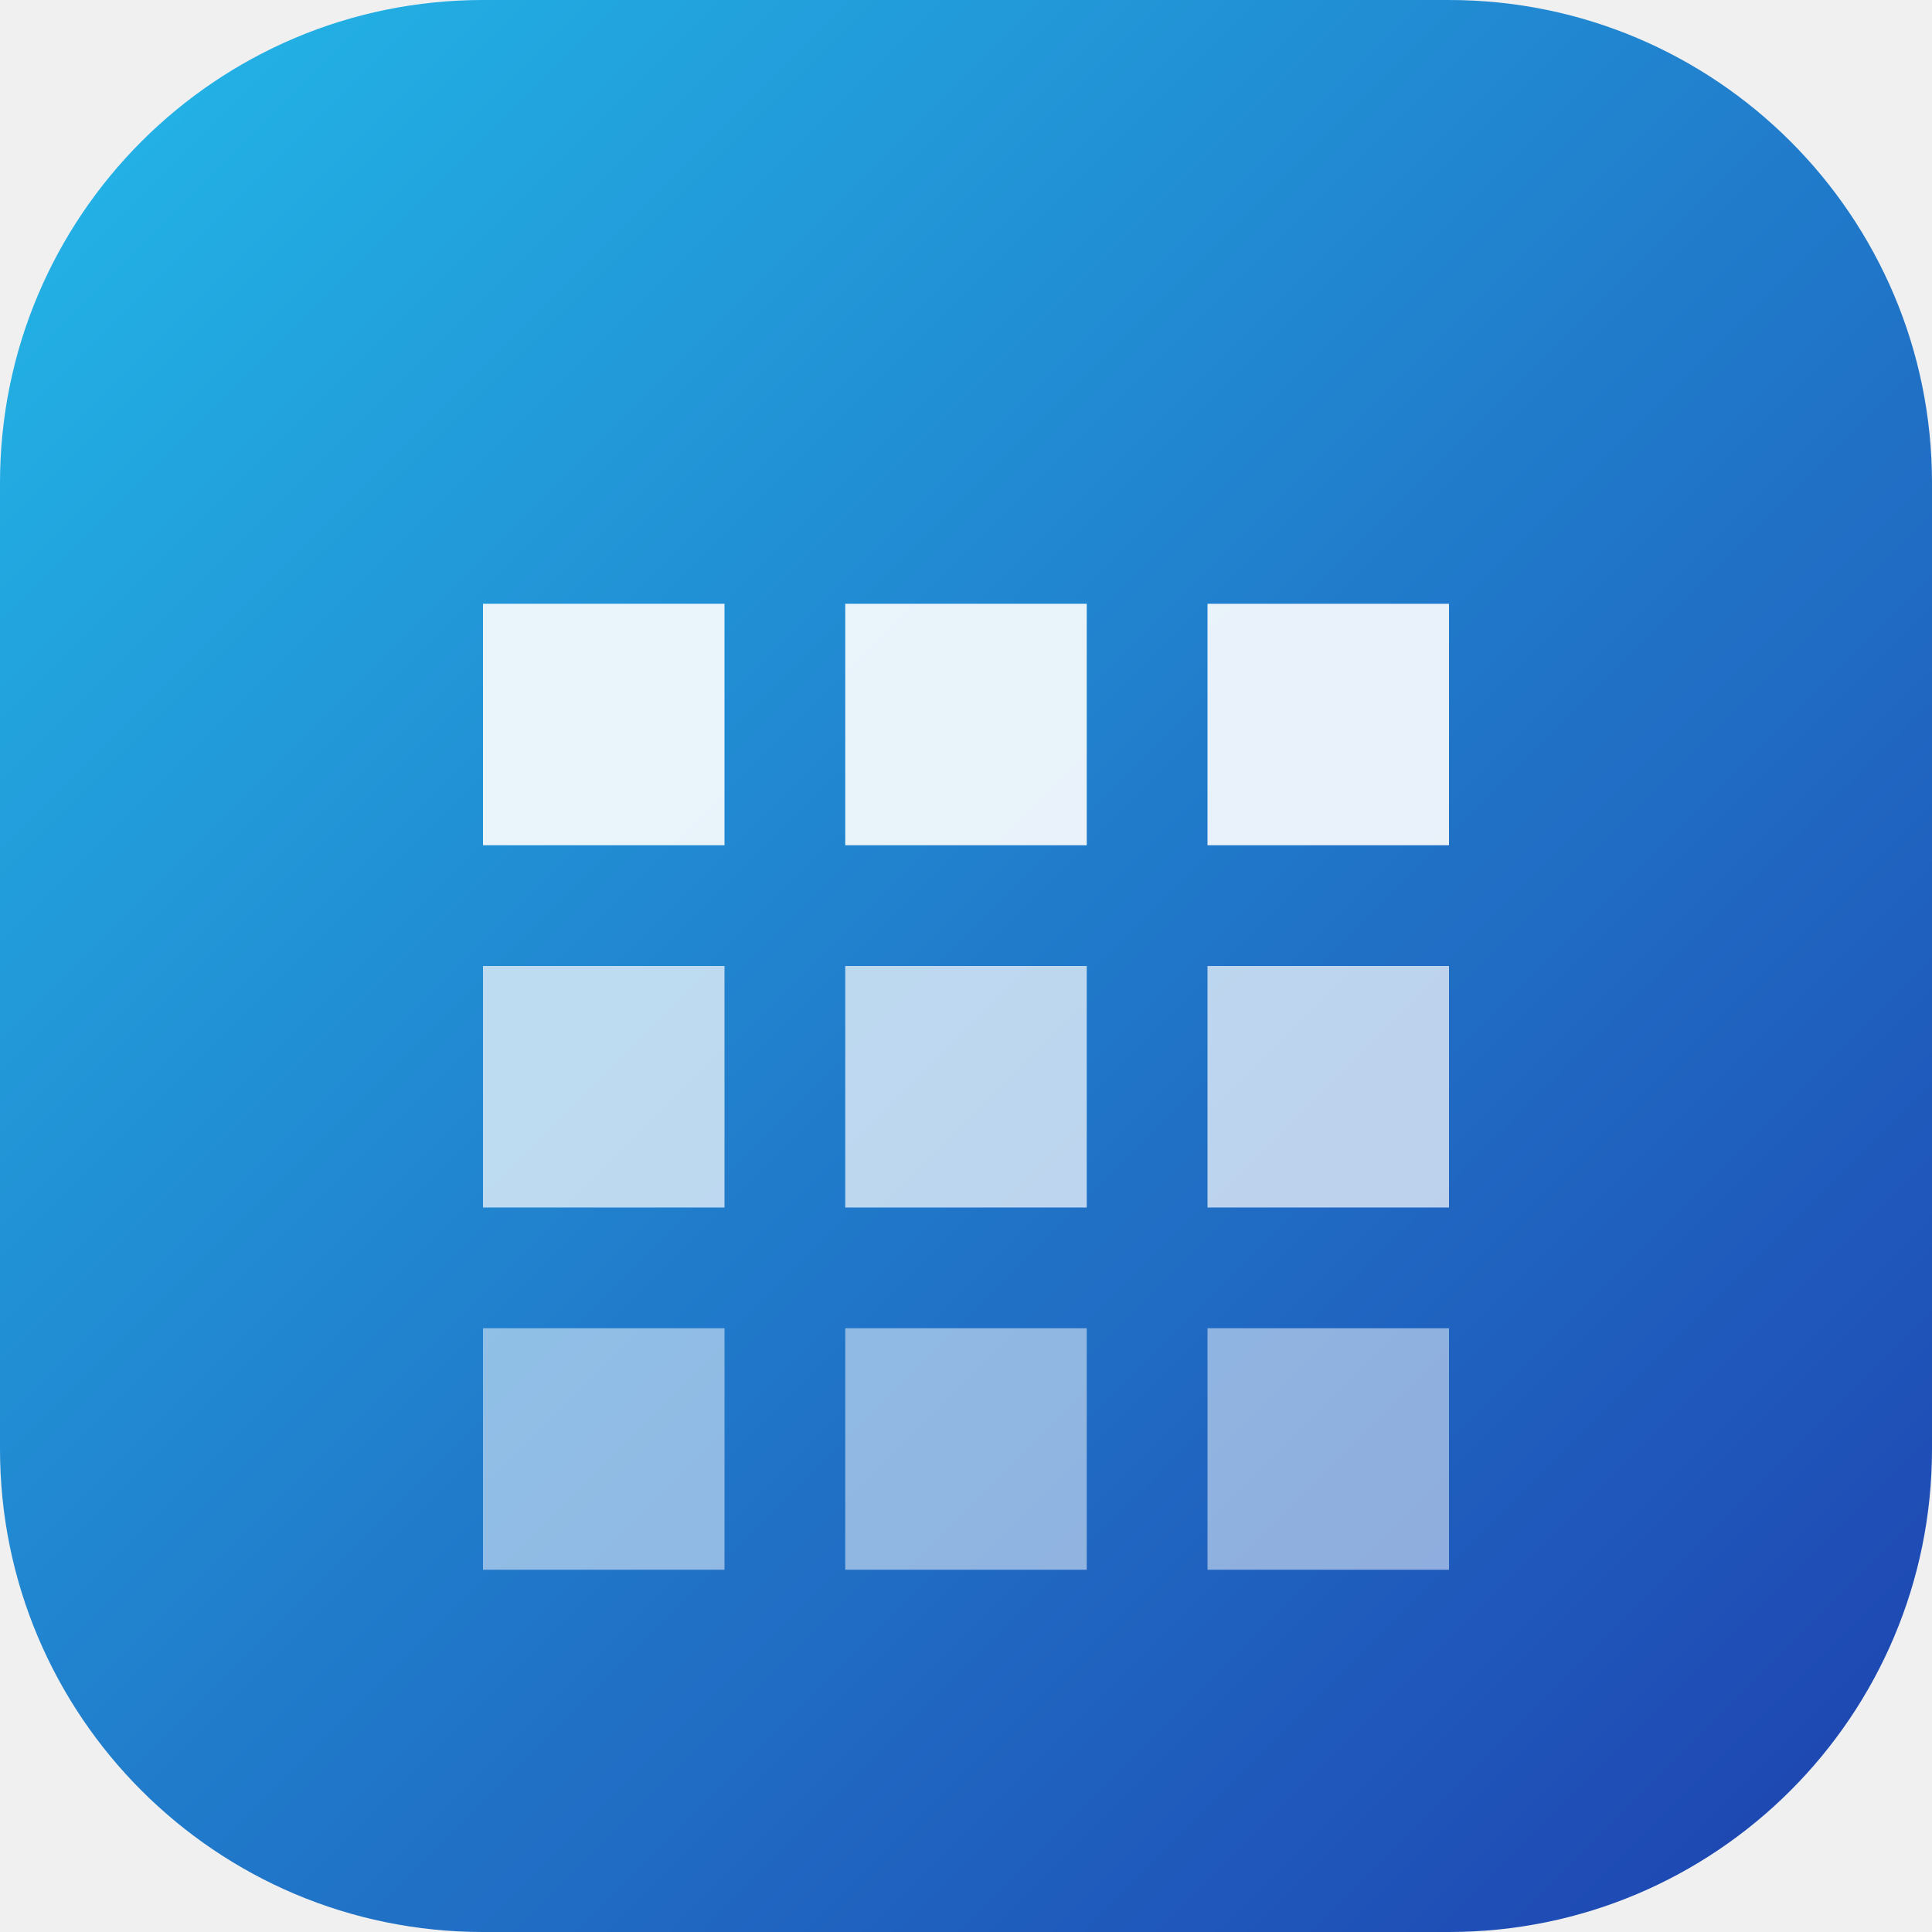
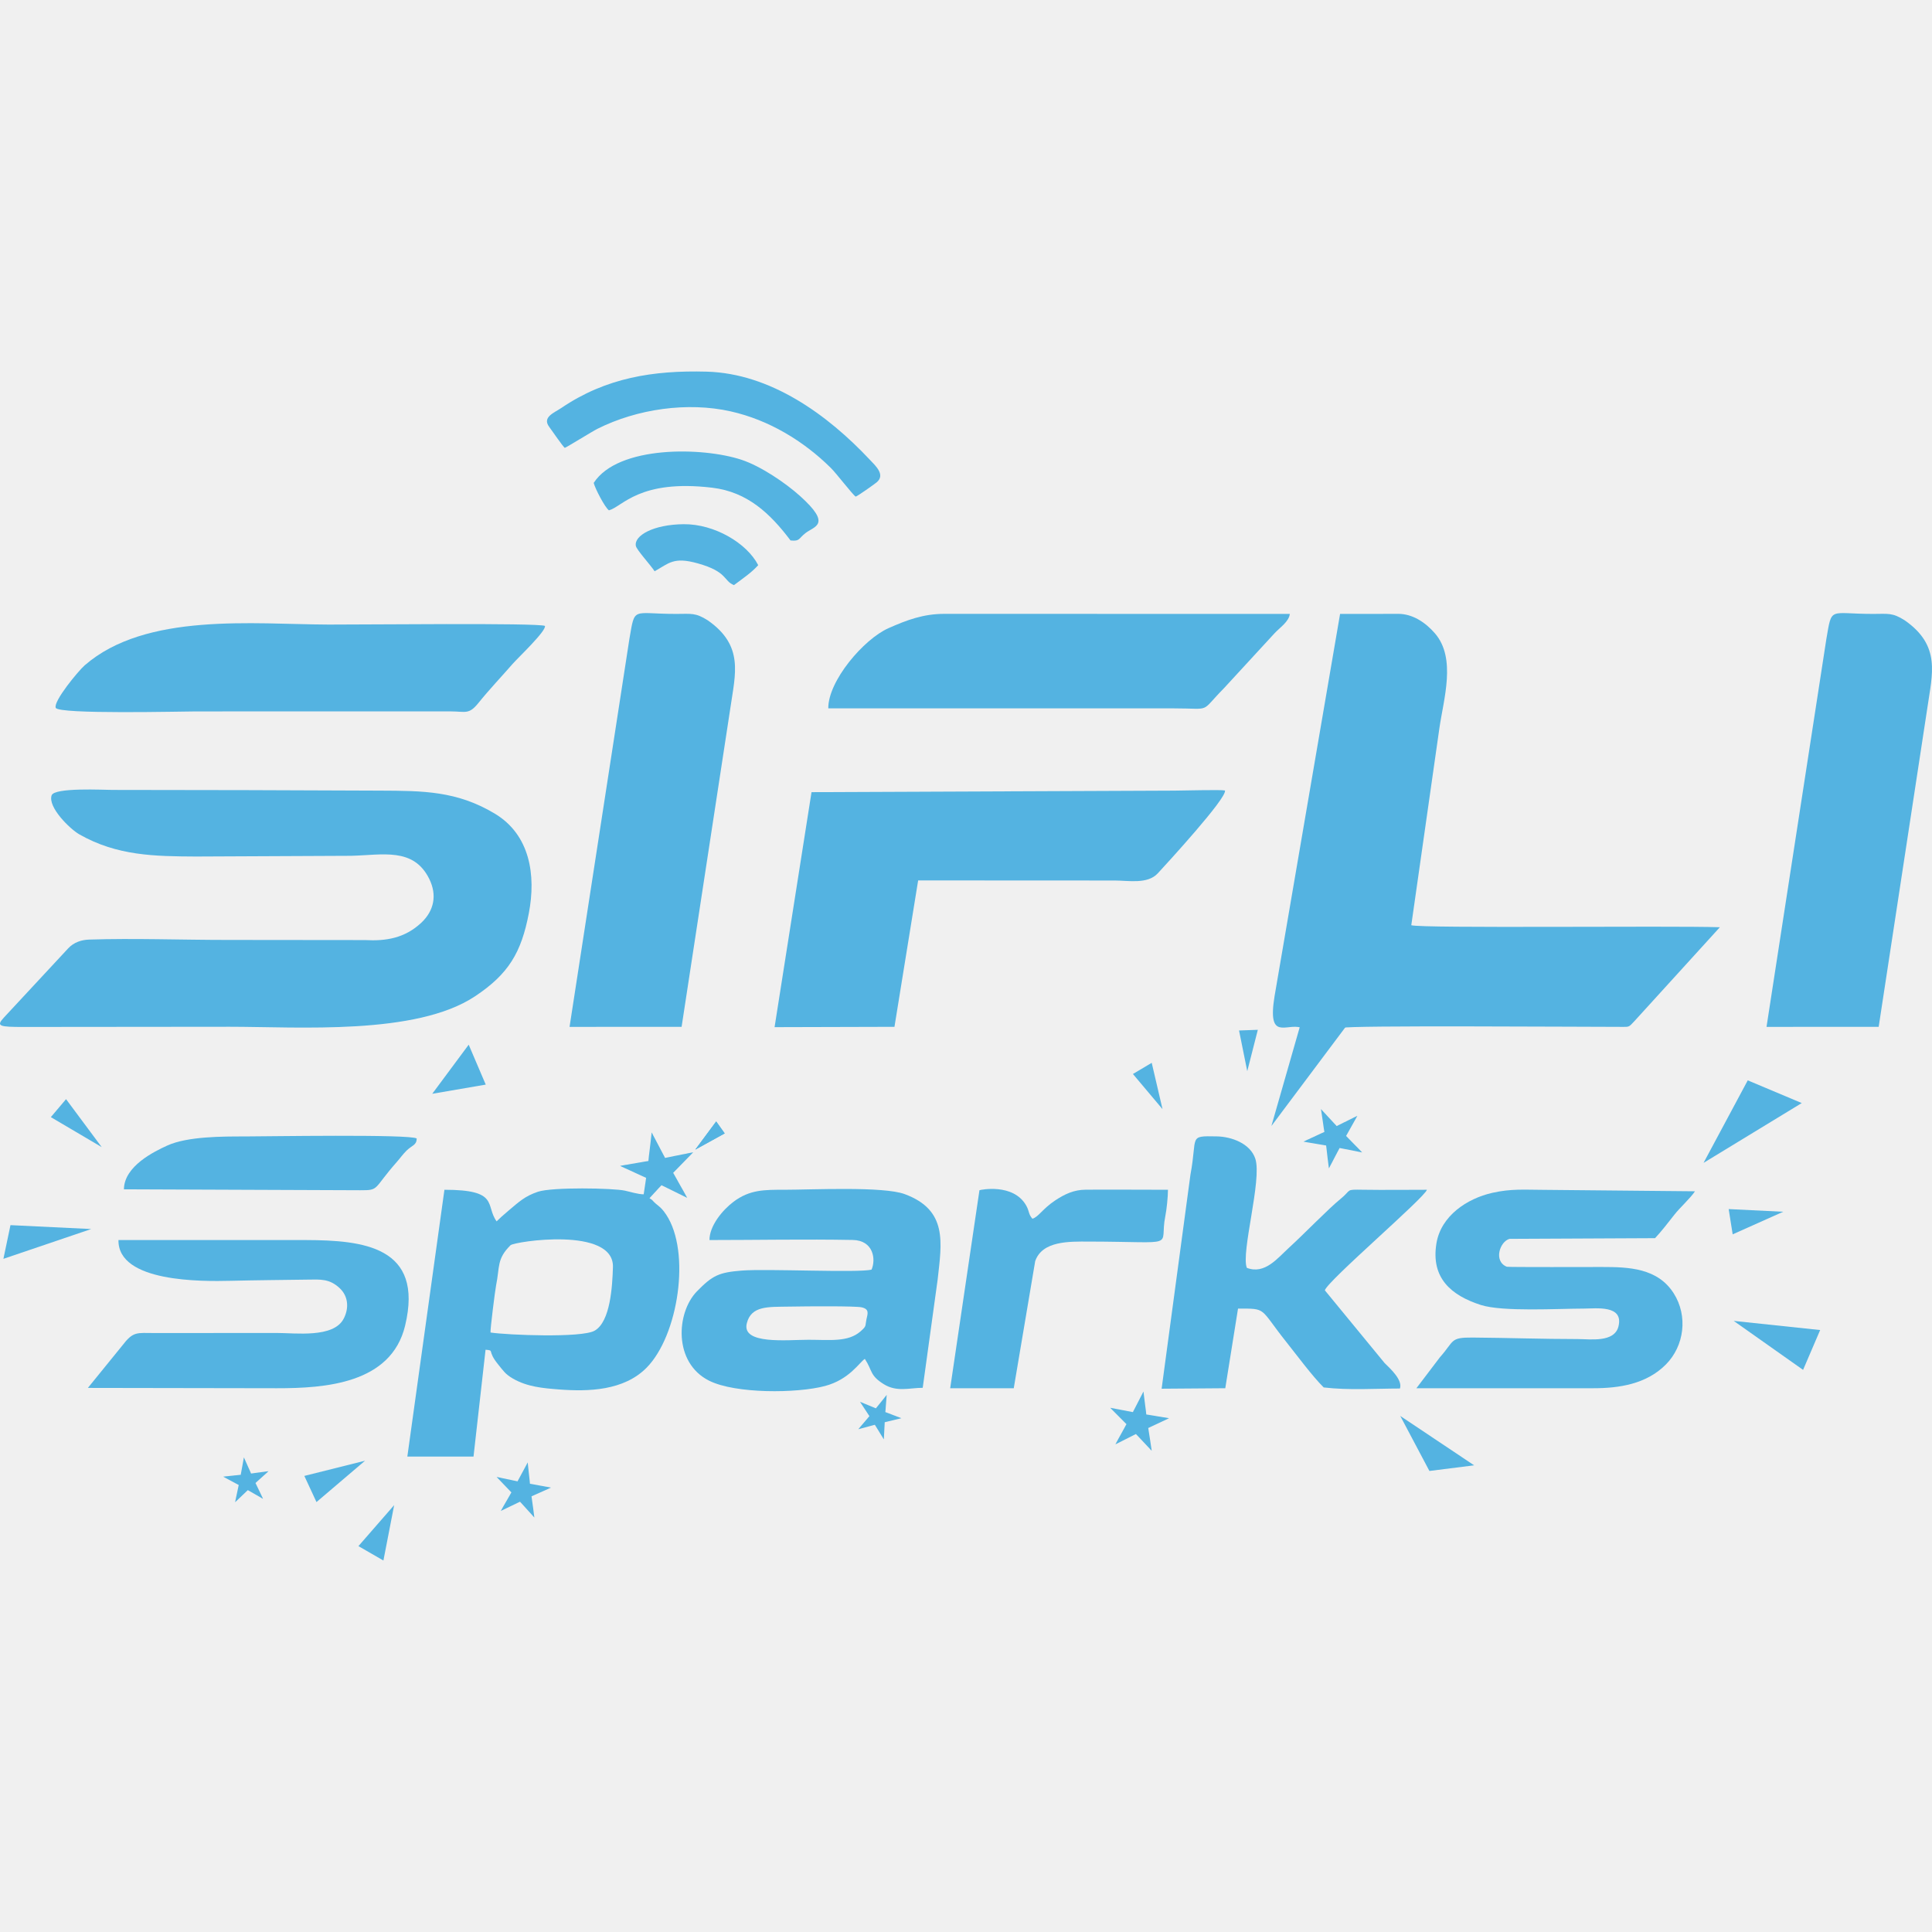
- <svg xmlns="http://www.w3.org/2000/svg" width="64" height="64" viewBox="0 0 64 64" fill="none">
-   <rect width="64" height="64" rx="16" fill="url(#gradient)" />
-   <path d="M16 20h8v8h-8v-8zm12 0h8v8h-8v-8zm12 0h8v8h-8v-8z" fill="white" opacity="0.9" />
-   <path d="M16 32h8v8h-8v-8zm12 0h8v8h-8v-8zm12 0h8v8h-8v-8z" fill="white" opacity="0.7" />
-   <path d="M16 44h8v8h-8v-8zm12 0h8v8h-8v-8zm12 0h8v8h-8v-8z" fill="white" opacity="0.5" />
+ <svg xmlns="http://www.w3.org/2000/svg" xml:space="preserve" width="1000" height="1000" version="1.1" style="shape-rendering:geometricPrecision; text-rendering:geometricPrecision; image-rendering:optimizeQuality; fill-rule:evenodd; clip-rule:evenodd" viewBox="0 0 53361.16 32840.79">
  <defs>
-     <linearGradient id="gradient" x1="0" y1="0" x2="64" y2="64" gradientUnits="userSpaceOnUse">
-       <stop offset="0%" stop-color="#23B9E8" />
-       <stop offset="100%" stop-color="#1E40AF" />
-     </linearGradient>
+     <style type="text/css">
+    
+     .fil0 {fill:#54B3E1}
+    
+   </style>
  </defs>
+   <g id="图层_x0020_1">
+     <path class="fil0" d="M35933.14 18123.61l1151.67 5.24c147.89,-71.6 6472.02,-27.29 7671.75,-27.19 251.63,0.02 219.47,17.77 387.1,-159.84l2358.53 -2592.15c-1391.59,-45.73 -8253,36.72 -8522.9,-55.77l775.25 -5434.75c115.07,-808.24 475.42,-1936.11 -122.73,-2626.99 -258.91,-299.04 -616.07,-540.44 -1018.57,-538.12 -533.28,3.08 -1067.14,2.01 -1600.69,2.01l-1809.89 10559.07c-204.78,1258.13 332.06,734.82 730.48,868.48z" />
+     <path class="fil0" d="M3103.58 11557.19c-228.63,0 -1600.88,-73.3 -1677.36,149.26 -112.34,326.92 508.68,932.37 764.44,1078.05 1042.49,593.8 2080.75,606.44 3226.71,612.17l4274.95 -19.75c874.37,-19.92 1730.05,-241.73 2164.43,639.91 219.12,444.73 132.44,876.76 -220.29,1208.06 -456.71,428.97 -982.49,511.32 -1552.37,479.42l-3825.2 -3.98c-1237.46,0 -2572.36,-49.7 -3796.04,-9.67 -210.21,6.88 -421.74,72.58 -579.45,242.34l-1774.01 1909.51c-224.77,241.95 -133.11,262.16 557.76,261.51l5675.87 -5.35c1908.22,0 5145.39,241.5 6774.88,-840.03 927.98,-615.91 1279.66,-1207 1488.35,-2296.13 200.35,-1045.58 37.81,-2165.72 -944.18,-2753.24 -1045.44,-625.48 -1981.86,-627.5 -3154.06,-632.56 -2471.43,-10.68 -4932.17,-19.52 -7404.43,-19.52z" />
+     <path class="fil0" d="M22414.02 11618.95l-1020.52 6490.53 3311.25 -9.15 654.21 -4043.66 5427.12 2.7c384.8,0.03 908.79,107.58 1190.77,-197.59 250.45,-271.05 1918.23,-2086.61 1856.26,-2289.36 -106.75,-26.3 -1191.25,4.47 -1406.27,4.47l-10012.82 42.08z" />
+     <path class="fil0" d="M51737.29 6696.06c-1226.81,0 -1135.92,-218.15 -1292.68,684.72l-1653.89 10721.2 3097.74 -1.66 1345.11 -8813.83c134.69,-936.82 379.32,-1710.55 -623.24,-2411.79 -343.58,-218.74 -456.94,-178.64 -873.03,-178.64z" />
+     <path class="fil0" d="M13547.93 26543.38c-11.06,-77.31 127.04,-1170.07 152.97,-1296.29 106.16,-516.78 14.18,-734.28 399.94,-1114.74 101.53,-100.14 2865.17,-528.34 2828.31,608.37 -16.38,505.26 -65.03,1505.76 -508.66,1753.65 -361.75,202.15 -2403.26,120.27 -2872.57,49.01zm4238.31 -3816.36c-179.32,-3.62 -366.74,-67.43 -528.68,-102.39 -326.03,-70.38 -2007.26,-102.51 -2402.68,31.83 -355.77,120.88 -515.8,272.34 -795.73,508.52 -179.17,151.16 -258.18,224.59 -342.95,308.58 -321.32,-445.72 85.9,-872.77 -1441.22,-872.77l-1024.48 7369.61 1827.85 0 332.54 -2951.62c262.86,24.34 26.03,11.8 349.17,408.15 146.11,179.2 197.63,268.49 409.11,390.28 395.36,227.7 829.79,264.36 1258.74,297.92 828.86,64.85 1804.67,35.29 2432.39,-601.54 876.07,-888.79 1224.77,-3191.58 540.9,-4223.47 -170.73,-257.63 -242.18,-235.58 -391.04,-408.35l-223.91 -154.75z" />
+     <path class="fil0" d="M22876.8 9304.77l9550.05 0c1071.03,0 693.02,136.54 1378.67,-556.65l1391.42 -1511.64c144.02,-158.58 403.45,-323.49 427.28,-540.41l-9551.58 -1.69c-569.81,1.7 -1020.42,167.33 -1537.73,397.72 -677.57,301.77 -1663.89,1451.86 -1658.11,2212.67z" />
+     <path class="fil0" d="M15051.13 7027.18c-198.83,-87.95 -5066.7,-33.51 -5973.36,-36.84 -2075.9,-7.61 -5051.24,-343.75 -6740.59,1127.18 -166.1,144.63 -869.6,991.01 -797.59,1172.07 73.39,184.57 3506.76,99.33 3877.87,99.33l7025.05 -0.75c422.21,1.55 505.28,97.47 773.94,-235.79 300.32,-372.54 629.54,-717.08 942.7,-1076.83 142.72,-163.95 931.42,-907.87 891.98,-1048.36z" />
+     <path class="fil0" d="M23929.48 26187.27c-37.56,182.07 9.48,172.12 -156.34,319.73 -346.88,308.79 -855.77,236.93 -1443.25,236.93 -587.49,0 -1853.11,140.08 -1703.38,-455.58 123.22,-490.24 593.06,-449.88 1160.38,-460.27 567.32,-10.39 1841.94,-17.9 2009.09,19.18 228.79,50.75 166.06,182.25 133.5,340.01zm-4334.19 -2197.97c1316.14,0 2644.57,-26.79 3956.72,-2.09 572.25,10.47 645.55,534.13 520,818.76 -356.32,94.76 -2897.07,-29.45 -3590.96,27.12 -621.4,50.66 -800.48,129.55 -1233.81,575.31 -569.84,586.18 -652.55,1967.1 335.68,2464.26 727.94,366.21 2430.66,353.47 3202.08,148.27 674.54,-179.42 946.88,-649.36 1101.5,-749.71 213.76,324.33 131.56,455.72 521.82,698.32 363.75,226.11 709.69,101.45 1076.86,101.12l413.13 -2994.97c110.41,-1011.5 285.68,-1913.32 -911.6,-2355.05 -595.68,-219.77 -2577.24,-119.67 -3329.97,-119.86 -537.3,-0.14 -946.61,-6.62 -1395.33,329.61 -304.75,228.35 -667.44,666.6 -666.12,1058.91z" />
+     <path class="fil0" d="M39120.37 28082.41l4880.26 0c723.24,0.8 1468.78,-114.25 2006.29,-651.63 517.31,-517.18 616.35,-1348.21 220.43,-1970.12 -445.55,-699.87 -1240.35,-726.91 -1978.63,-726.89 -249.84,0 -2594.15,7.38 -2630.55,-7 -374.91,-148.01 -195.28,-696.62 73.79,-769.98l4019.62 -19.17c163.62,-171.94 383.27,-454.47 532.18,-645.88 152.28,-195.75 443.27,-455.94 571.27,-648.87l-4204.29 -40.18c-520.63,-1.97 -875.27,-33.47 -1390.98,82.39 -700.89,157.46 -1421.97,635.71 -1546.35,1398.37 -156.01,956.64 408.68,1435.94 1225.69,1699.09 601.62,193.77 2136.4,100.09 2844.84,100.12 336.55,0.01 1105.82,-108.24 957.95,490.87 -112.35,455.19 -781.92,350.82 -1126.26,350.77 -971.65,-0.14 -1931.82,-34.65 -2902.65,-41.86 -632.28,-4.69 -497.02,88.71 -902.53,543.77l-650.07 856.22z" />
+     <path class="fil0" d="M32083.76 28095.53l1757.94 -13.13 352.12 -2199.69c810.98,0 578.69,-25.36 1340.73,931.2 285.33,358.15 714.04,938.78 1025.63,1246.35 690.04,81.93 1431.02,30.84 2105.8,29.85 77.63,-233.51 -253.29,-537.1 -423.05,-702.99l-1651.08 -2009.32c69.02,-257.9 2760.5,-2560.02 2818.73,-2777.01 -587.37,0 -1181.41,8.47 -1767.75,-0.78 -503.39,-7.94 -297.93,-3.64 -624.34,259.18 -310.61,250.1 -1022.41,982.31 -1404.39,1330.37 -329.58,300.31 -678.65,758.56 -1176.51,568.2 -170,-419.23 424.51,-2431.5 234.13,-3013.51 -138.45,-423.26 -658.43,-610.43 -1064.67,-617.85 -799.95,-14.61 -525.96,-11.16 -727.21,1055.48l-796.08 5913.65z" />
+     <path class="fil0" d="M3271.86 23989.3c-19.41,1173.78 2312.79,1144.54 3094.75,1125.84 709.28,-16.96 1412.3,-22.36 2122.69,-32.54 365.89,-5.24 612.97,-28.35 896.12,239.38 241.13,228 255.65,562.6 102.61,847.4 -284.52,529.45 -1320.07,386.71 -1840.84,386.55l-3363.84 1.81c-513.07,-0.48 -600.05,-55.62 -909.89,350.74l-946.56 1165.06 5221.11 8.87c1316.38,1.04 3155.12,-118.44 3541.18,-1728.81 525.42,-2191.7 -1163.29,-2357.88 -2742.84,-2364.09l-5174.49 -0.2z" />
+     <path class="fil0" d="M26243.93 28082.41l1755.68 0 592.11 -3510.73c195.89,-562.47 938.44,-541.58 1479.11,-540.35 2540.09,5.78 1935.24,188.08 2115.16,-703.66 36.67,-181.77 72.57,-531.61 72.57,-726.87 -757.11,0 -1517.16,-6.9 -2273.78,-1.97 -323.86,2.12 -575.9,121.07 -840.16,295.79 -349.95,231.38 -463.69,460.51 -630.35,505.62 -117.46,-133.99 -77.46,-203.12 -175.25,-371.72 -357.05,-615.59 -1266.05,-427.08 -1286.93,-414.88l-808.16 5468.77z" />
+     <path class="fil0" d="M3422.81 22588.31l6527.9 25.65c537.46,2.11 345.37,-29.18 1009.16,-781.45 91.92,-104.17 171.39,-218.44 272.5,-316.6 149.47,-145.12 273.87,-143.65 277.33,-331.19 -172.48,-124.24 -4211.86,-56.58 -4745.97,-56.58 -612.54,-0.01 -1589.15,-2.85 -2145.85,252.22 -350.49,160.59 -1189.05,563.35 -1195.07,1207.95z" />
+     <path class="fil0" d="M15598.57 2109.77c48.48,-13.05 758.76,-454.23 903.62,-526.85 1093.4,-548.21 2487.32,-749.27 3680.09,-480.98 1050.73,236.34 2011.16,814.92 2768.23,1565.25 156.52,155.13 593.6,730.39 683.56,789.01 56.53,-17.05 501.9,-331.67 576.43,-392.47 256.78,-209.45 -35.18,-465.07 -187.62,-627.52 -1162.85,-1239.26 -2739.63,-2384.95 -4510.19,-2431.78 -1462.98,-38.69 -2774.07,166.05 -4007.29,1002.31 -197.7,134.06 -537.16,253.45 -337.7,521.34 79.03,106.14 374.68,539.4 430.88,581.68z" />
+     <path class="fil0" d="M16397.92 3077.52c36.21,149.47 306.29,675.81 420.71,757.37 375.99,-100.55 835.71,-865.35 2854.02,-624.35 976.48,116.6 1606.11,720.17 2161.77,1456.49 262.81,27 213.83,-48.41 410.45,-201.88 249.27,-194.56 740.84,-226.48 -149.25,-1027.1 -396.52,-356.65 -1075.94,-819.49 -1610.82,-997.69 -1078.78,-359.4 -3417.08,-400.72 -4086.88,637.16z" />
+     <path class="fil0" d="M18080.74 5517.93c398.25,-222.46 521.28,-404.86 1186.99,-219.39 839.49,233.9 708.65,486.38 1004.3,601.69 235.42,-176.67 485.35,-344.11 669.52,-550.6 -311.65,-608.79 -1208.88,-1138.48 -2055.84,-1131.59 -846.96,6.89 -1379.71,318.83 -1323.3,600.41 22.05,110.07 397.11,516.24 518.33,699.49z" />
+     <path class="fil0" d="M6649.85 30472.64c-40.55,4.88 -78.67,7.88 -120.53,12.93 -22.74,2.74 -33.13,2.4 -56.46,5.22 -20.84,2.51 -41.68,5.01 -62.52,7.53 -20.78,2.51 -37.71,2.95 -59.58,5.58 -20.85,2.51 -41.7,4.97 -62.55,7.57 -11.1,1.38 -16.39,0.28 -28.28,1.77l-93.79 11.3c3.22,3.45 7.84,4.83 12.63,7.35 4.87,2.56 8.38,4.61 12.87,7.04l80.45 43.54c9.49,5.3 17.56,9.04 26.89,14.43l294.53 158.43c-6.35,18.7 -7.46,39.22 -12.49,58.12 -7.26,27.28 -18.71,88.04 -25.05,119.03 -4.07,19.88 -8.41,38.66 -12.66,59.4 -5.21,25.44 -49.99,227.26 -49.58,238.46 7.5,-5.2 15.44,-13.89 22.44,-20.59l285.67 -272.48c2.37,-2.3 2.7,-2.78 4.88,-4.67l28.17 -26.23c4.4,-2.71 6.48,-6.56 10.27,-10.11l19.56 11.96c0.15,0.09 0.55,0.29 0.71,0.37 0.15,0.08 0.56,0.24 0.73,0.32l2.42 0.99c0.23,0.11 0.66,0.33 0.9,0.45 27.25,13.65 52.97,29.81 79.31,45.02 39.09,22.58 79.27,44.26 117.86,68.01 47.51,29.23 96.9,55.6 145.26,83.56 16.49,9.54 36.6,23.76 53.95,30.42 -1.82,-8.84 -176.72,-371.21 -183.18,-383.19l-19.1 -40.58c-3.16,-6.81 -3.14,-9.03 -7.42,-13.99 15.26,-13.12 29.21,-26.7 44.68,-39.93 7.84,-6.71 15.17,-13.79 22.59,-20.48 7.55,-6.82 15.11,-13.3 22.66,-20.42l45.4 -40.78c8.04,-7.47 14.37,-13.11 22.64,-20.44l67.02 -60.6c18.62,-17.79 130.73,-114.71 135.39,-122.99l-90.65 10.91c-12.28,1.45 -18.89,3.9 -29.45,5.19 -20.33,2.47 -40.69,4.84 -61.02,7.29 -22.25,2.68 -39.93,6.41 -60.77,8.91 -20.32,2.43 -40.64,4.89 -60.95,7.34 -24.79,2.99 -48.6,8.02 -74,10.06 -32.25,2.59 -72.24,10.72 -105.37,14.71 -2.26,-10.99 -62.56,-143.1 -73.34,-166.17 -34.13,-73.02 -65.74,-147.37 -98.33,-220.88 -8.17,-18.42 -17.34,-36.32 -24.33,-55.53l-3.12 0.37c0.35,9.53 -19.6,112.02 -21.12,119.28 -4.21,20.11 -7.25,39.05 -10.69,59.54 -13.26,79.01 -29.36,158.72 -43.52,237.56 -2.86,15.93 -10.53,45.75 -10.01,60.07z" />
+     <path class="fil0" d="M14295.47 30653.93c-48.67,-9.52 -93.84,-20.3 -144.09,-30.12 -27.29,-5.33 -39.17,-9.61 -67.17,-15.07 -25.02,-4.89 -50.03,-9.79 -75.05,-14.67 -24.94,-4.87 -44.68,-10.68 -70.92,-15.81 -25.04,-4.9 -50.05,-9.84 -75.1,-14.63 -13.34,-2.55 -19.04,-5.81 -33.34,-8.52l-112.58 -21.99c2.43,5.18 7.25,8.51 11.85,13.2 4.67,4.78 7.96,8.47 12.25,12.94l76.67 80.38c8.98,9.67 16.91,17.02 25.67,26.72l281.08 293.12c-14.33,19.23 -23.28,42.53 -36.15,62.5 -18.59,28.8 -54.53,94.72 -73.43,128.15 -12.13,21.45 -24.17,41.53 -36.83,63.91 -15.53,27.44 -142.7,243.88 -146.42,256.98 10.62,-3.21 23.03,-10.28 33.63,-15.41l431.89 -208.03c3.6,-1.76 4.16,-2.21 7.38,-3.56l42.34 -19.78c6.11,-1.49 9.95,-5.16 15.65,-7.84l18.13 21.13c0.14,0.16 0.53,0.54 0.68,0.69 0.14,0.14 0.56,0.49 0.72,0.63l2.42 2.05c0.23,0.21 0.64,0.63 0.87,0.86 26.39,25.95 50.05,54.23 74.79,81.65 36.74,40.71 75.05,80.77 110.75,122.62 43.96,51.54 91.17,100.47 136.6,150.85 15.49,17.17 33.4,41.13 50.96,55.32 1.2,-10.89 -65.42,-494.93 -68.41,-511.19l-6.9 -54.02c-1.12,-9.05 -0.26,-11.61 -3.34,-18.94 22.54,-9.45 43.73,-19.93 66.54,-29.43 11.57,-4.82 22.68,-10.26 33.75,-15.23 11.27,-5.05 22.43,-9.71 33.81,-15.13l67.7 -30.14c12.08,-5.63 21.49,-9.77 33.8,-15.15l100.09 -44.96c28.15,-13.6 193.9,-83.67 202.38,-91.5l-108.81 -21.27c-14.73,-2.91 -23.28,-2.55 -35.96,-5.01 -24.41,-4.74 -48.81,-9.61 -73.22,-14.38 -26.71,-5.22 -48.53,-7.53 -73.54,-12.43 -24.39,-4.78 -48.78,-9.54 -73.17,-14.3 -29.74,-5.82 -59.14,-8.9 -89.25,-16.04 -38.23,-9.06 -87.47,-14.61 -127.23,-22.38 1.5,-13.55 -18.8,-188.72 -22.63,-219.4 -12.14,-97.13 -20.87,-194.83 -31.05,-291.94 -2.55,-24.33 -6.46,-48.45 -7.35,-73.26l-3.75 -0.74c-3.16,11.14 -64.5,122.1 -68.98,129.93 -12.38,21.66 -22.98,42.41 -34.6,64.79 -44.85,86.32 -93.25,172.4 -139.07,258.2 -9.26,17.33 -29.28,48.92 -34.02,65.67z" />
+     <path class="fil0" d="M24192.86 28637.78c-37.03,-14.69 -71.1,-29.87 -109.33,-45.03 -20.76,-8.24 -29.51,-13.36 -50.81,-21.81 -19.03,-7.55 -38.06,-15.11 -57.09,-22.65 -18.98,-7.53 -33.7,-15.03 -53.66,-22.94 -19.04,-7.55 -38.06,-15.15 -57.13,-22.63 -10.15,-3.98 -14.17,-7.39 -25.06,-11.65l-85.63 -33.97c1.16,4.46 4.47,7.79 7.4,12.17 2.98,4.46 5.03,7.86 7.76,12.02l48.68 74.77c5.66,8.95 10.84,15.93 16.32,24.88l178.68 272.87c-14.15,13.07 -24.65,30.15 -37.76,44.01 -18.92,20 -57.02,66.74 -76.87,90.35 -12.74,15.14 -25.21,29.22 -38.5,45.02 -16.31,19.38 -148.62,171.49 -153.48,181.29 8.85,-0.97 19.69,-4.72 28.82,-7.21l371.66 -100.55c3.1,-0.86 3.61,-1.13 6.35,-1.72l36.34 -9.38c5.05,-0.27 8.62,-2.61 13.51,-3.88l11.2 19.35c0.09,0.14 0.33,0.5 0.43,0.64 0.09,0.14 0.37,0.47 0.47,0.6l1.61 1.98c0.14,0.2 0.41,0.59 0.56,0.8 17.01,24.39 31.52,50.2 47.01,75.5 23,37.56 47.34,74.83 69.35,113.14 27.1,47.17 57.17,92.76 85.6,139.23 9.69,15.84 20.31,37.39 32.08,51.19 2.56,-8.43 21.33,-400.39 21.37,-413.67l2.52 -43.66c0.45,-7.3 1.5,-9.2 0.16,-15.44 19.18,-4.13 37.46,-9.29 56.88,-13.43 9.84,-2.1 19.42,-4.76 28.89,-7.04 9.65,-2.33 19.14,-4.36 28.92,-6.96l57.89 -13.81c10.36,-2.66 18.41,-4.55 28.91,-6.98l85.65 -20.74c24.24,-6.58 165.43,-37.46 173.27,-42.39l-82.77 -32.85c-11.19,-4.47 -18,-5.45 -27.65,-9.26 -18.57,-7.34 -37.12,-14.79 -55.69,-22.15 -20.32,-8.06 -37.2,-13.1 -56.22,-20.65 -18.55,-7.38 -37.1,-14.73 -55.66,-22.08 -22.63,-8.98 -45.38,-15.75 -68.1,-25.82 -28.85,-12.8 -66.9,-24.44 -97.15,-36.44 3.18,-10.47 12.99,-151.76 14.49,-176.55 4.74,-78.47 12.26,-156.89 18.54,-235.06 1.58,-19.6 2.04,-39.21 5,-58.93l-2.85 -1.14c-4.13,8.33 -68.93,86.88 -73.63,92.4 -12.97,15.28 -24.39,30.1 -36.87,46.05 -48.14,61.54 -99.04,122.36 -147.87,183.34 -9.86,12.32 -30.32,34.31 -36.53,46.83z" />
+     <path class="fil0" d="M31290.77 28741.99c-52.67,-9.3 -101.58,-20.04 -155.96,-29.64 -29.54,-5.21 -42.42,-9.59 -72.73,-14.94 -27.07,-4.78 -54.13,-9.57 -81.2,-14.35 -27,-4.76 -48.39,-10.64 -76.79,-15.65 -27.08,-4.78 -54.15,-9.63 -81.26,-14.31 -14.43,-2.49 -20.64,-5.88 -36.11,-8.53l-121.82 -21.5c2.72,5.54 7.99,9.03 13.03,14 5.13,5.06 8.75,8.97 13.45,13.72l84.25 85.16c9.87,10.24 18.57,18.01 28.21,28.3l308.83 310.53c-15.07,21.01 -24.26,46.32 -37.75,68.09 -19.47,31.42 -56.93,103.2 -76.66,139.62 -12.66,23.36 -25.25,45.26 -38.46,69.63 -16.2,29.91 -149.07,265.76 -152.81,279.96 11.38,-3.67 24.62,-11.54 35.95,-17.27l461.59 -232.8c3.85,-1.97 4.44,-2.46 7.89,-3.98l45.26 -22.16c6.56,-1.73 10.62,-5.76 16.72,-8.76l19.96 22.42c0.16,0.17 0.58,0.57 0.75,0.73 0.16,0.16 0.62,0.52 0.79,0.67l2.66 2.17c0.24,0.22 0.7,0.66 0.95,0.91 28.96,27.47 55.03,57.49 82.25,86.57 40.41,43.17 82.5,85.61 121.82,130.04 48.41,54.7 100.28,106.53 150.26,159.96 17.03,18.22 36.82,43.69 56.03,58.64 1.09,-11.77 -80.27,-532.37 -83.82,-549.84l-8.49 -58.1c-1.38,-9.73 -0.52,-12.51 -3.98,-20.35 24.12,-10.63 46.76,-22.35 71.17,-33.05 12.38,-5.42 24.26,-11.51 36.09,-17.08 12.06,-5.67 23.99,-10.92 36.16,-16.98l72.4 -33.83c12.92,-6.31 22.98,-10.96 36.14,-17l107.04 -50.45c30.1,-15.21 207.44,-94.02 216.42,-102.63l-117.75 -20.8c-15.93,-2.85 -25.15,-2.3 -38.87,-4.7 -26.41,-4.63 -52.82,-9.4 -79.24,-14.07 -28.9,-5.1 -52.47,-7.15 -79.53,-11.95 -26.39,-4.67 -52.78,-9.32 -79.18,-13.98 -32.18,-5.68 -63.94,-8.43 -96.55,-15.53 -41.4,-9.02 -94.6,-14.04 -137.63,-21.64 1.35,-14.63 -23.97,-203.11 -28.71,-236.11 -15,-104.48 -26.33,-209.66 -39.22,-314.17 -3.24,-26.19 -7.92,-52.11 -9.37,-78.84l-4.06 -0.72c-3.18,12.07 -67.15,132.91 -71.82,141.44 -12.93,23.6 -23.93,46.17 -36.04,70.54 -46.66,93.96 -97.15,187.72 -144.87,281.13 -9.64,18.87 -30.6,53.33 -35.39,71.47z" />
+     <path class="fil0" d="M36917.66 20841.68c48.25,-23.07 92.5,-46.54 142.32,-70.35 27.06,-12.93 38.3,-20.61 66.06,-33.88 24.8,-11.85 49.59,-23.72 74.39,-35.58 24.73,-11.83 43.77,-23.22 69.78,-35.66 24.81,-11.87 49.6,-23.8 74.46,-35.56 13.23,-6.27 18.31,-11.2 32.5,-17.9l111.6 -53.36c-1.14,6.07 -5.28,10.84 -8.8,16.99 -3.58,6.24 -6.02,10.99 -9.29,16.81l-58.35 104.63c-6.76,12.51 -13.06,22.33 -19.58,34.82l-214.31 381.94c20.15,16.2 35.79,38.12 54.62,55.48 27.18,25.06 82.51,84.18 111.27,113.97 18.45,19.12 36.45,36.83 55.71,56.78 23.63,24.47 214.84,216.08 222.25,228.76 -11.95,-0.49 -26.81,-4.52 -39.26,-7.01l-507.09 -100.58c-4.23,-0.87 -4.94,-1.18 -8.67,-1.73l-49.55 -9.22c-6.78,0.09 -11.78,-2.7 -18.45,-3.96l-13.22 26.95c-0.11,0.21 -0.41,0.71 -0.52,0.91 -0.11,0.19 -0.46,0.66 -0.58,0.85l-1.98 2.8c-0.17,0.28 -0.49,0.83 -0.67,1.14 -20.54,34.22 -37.62,70.13 -56.05,105.45 -27.35,52.42 -56.54,104.59 -82.52,157.93 -31.98,65.67 -68.06,129.51 -101.88,194.37 -11.53,22.12 -23.77,51.96 -38.27,71.52 -4.2,-11.05 -65.33,-534.41 -66.6,-552.19l-7.39 -58.26c-1.27,-9.75 -2.85,-12.19 -1.63,-20.67 -26.08,-3.78 -51.03,-9 -77.42,-12.77 -13.37,-1.91 -26.45,-4.59 -39.34,-6.78 -13.14,-2.23 -26.05,-4.09 -39.39,-6.66l-78.82 -13.2c-14.13,-2.61 -25.08,-4.4 -39.38,-6.69l-116.64 -19.91c-33.07,-6.6 -225.04,-35 -236,-40.88l107.87 -51.59c14.59,-7.02 23.62,-8.95 36.19,-14.94 24.21,-11.54 48.37,-23.21 72.56,-34.78 26.48,-12.67 48.64,-20.96 73.42,-32.83 24.17,-11.58 48.36,-23.13 72.54,-34.69 29.49,-14.1 59.34,-25.26 88.86,-40.85 37.47,-19.79 87.37,-38.87 126.79,-57.72 -5.22,-13.74 -31.34,-202.11 -35.61,-235.18 -13.55,-104.68 -30.82,-209.05 -46.41,-313.18 -3.91,-26.1 -6.34,-52.33 -12.11,-78.47l3.72 -1.79c6.3,10.78 100.32,110.05 107.1,117.02 18.78,19.27 35.44,38.07 53.63,58.3 70.13,78.02 143.9,154.82 214.92,232.02 14.35,15.6 43.77,43.17 53.24,59.38z" />
+     <path class="fil0" d="M18367.51 21720.99c65.43,-12.15 126.17,-26.06 193.72,-38.59 36.68,-6.81 52.67,-12.4 90.31,-19.39 33.63,-6.24 67.25,-12.5 100.88,-18.74 33.53,-6.22 60.09,-13.77 95.36,-20.32 33.65,-6.25 67.28,-12.58 100.95,-18.69 17.92,-3.26 25.61,-7.55 44.84,-11.02l151.33 -28.09c-3.33,6.92 -9.84,11.33 -16.06,17.57 -6.33,6.35 -10.79,11.25 -16.6,17.21l-103.88 106.88c-12.17,12.86 -22.9,22.61 -34.77,35.52l-380.81 389.77c18.99,25.97 30.69,57.36 47.72,84.3 24.57,38.88 71.97,127.78 96.92,172.87 16,28.93 31.91,56.02 48.61,86.21 20.49,37.03 188.4,329.01 193.21,346.63 -14.19,-4.44 -30.77,-14.08 -44.91,-21.1l-576.87 -284.55c-4.8,-2.4 -5.55,-3.01 -9.86,-4.87l-56.56 -27.07c-8.18,-2.07 -13.28,-7.05 -20.9,-10.72l-24.59 28.11c-0.19,0.22 -0.72,0.72 -0.91,0.92 -0.2,0.2 -0.77,0.65 -0.98,0.85l-3.28 2.72c-0.3,0.28 -0.86,0.84 -1.17,1.14 -35.73,34.49 -67.84,72.14 -101.38,108.62 -49.8,54.15 -101.71,107.43 -150.13,163.13 -59.63,68.59 -123.6,133.65 -185.18,200.68 -20.99,22.85 -45.33,54.76 -69.07,73.58 -1.48,-14.63 94,-663.24 98.22,-685.02l9.93 -72.39c1.61,-12.12 0.51,-15.56 4.72,-25.36 -30.12,-12.96 -58.42,-27.29 -88.92,-40.33 -15.45,-6.62 -30.3,-14.06 -45.08,-20.85 -15.07,-6.92 -29.98,-13.32 -45.18,-20.72l-90.45 -41.3c-16.14,-7.7 -28.72,-13.38 -45.16,-20.76l-133.73 -61.58c-37.61,-18.6 -259.12,-114.7 -270.39,-125.31l146.27 -27.18c19.79,-3.72 31.27,-3.13 48.31,-6.27 32.81,-6.04 65.61,-12.28 98.43,-18.38 35.9,-6.67 65.21,-9.48 98.82,-15.74 32.78,-6.11 65.57,-12.18 98.35,-18.28 39.99,-7.43 79.47,-11.19 119.96,-20.39 51.41,-11.68 117.54,-18.51 171,-28.44 -1.84,-18.19 27.58,-252.97 33.11,-294.08 17.51,-130.16 30.44,-261.15 45.33,-391.31 3.73,-32.62 9.28,-64.93 10.79,-98.2l5.04 -0.94c4.1,14.98 85.02,164.63 90.92,175.19 16.34,29.22 30.29,57.19 45.62,87.37 59.1,116.39 122.94,232.49 183.35,348.18 12.21,23.38 38.66,66.01 44.82,88.54z" />
+     <polygon class="fil0" points="8405.62,30504.19 10082.92,30083.99 8741.05,31226.38 " />
+     <polygon class="fil0" points="9899.86,32443.06 10886.66,31310.53 10589.71,32840.79 " />
+     <polygon class="fil0" points="289.4,23577.65 2519.48,23685.33 94.14,24508.24 " />
+     <polygon class="fil0" points="1824.32,20098.02 2809.08,21422.67 1404.17,20594.51 " />
+     <polygon class="fil0" points="12945.13,18593.72 13415.93,19696.11 11938.42,19950.01 " />
+     <polygon class="fil0" points="19780.53,20714.15 20016,21043.98 19203.27,21491.88 " />
+     <polygon class="fil0" points="31290.94,19403.02 31810.14,19094.6 32108.29,20374.14 " />
+     <polygon class="fil0" points="19780.53,20714.15 20016,21043.98 19203.27,21491.88 " />
+     <polygon class="fil0" points="34221.89,18201.46 34740.74,18182.81 34448.89,19325.38 " />
+     <polygon class="fil0" points="35923.51,18020.88 37241.08,18002.23 35115.64,20839.47 " />
+     <polygon class="fil0" points="48272.38,19578.79 49763.58,20206.07 47051.32,21858.01 " />
+     <polygon class="fil0" points="47745.39,23134.24 47855.97,23831.82 49251.36,23208.01 " />
+     <polygon class="fil0" points="50272.33,26474.96 49800.58,27575.37 47884.29,26222.3 " />
+     <polygon class="fil0" points="40715.51,30211.57 39479.76,30367.4 38674.74,28847.65 " />
+     <path class="fil0" d="M18677.36 6696.06c-1226.81,0 -1135.92,-218.15 -1292.68,684.72l-1653.89 10721.2 3094.85 -1.66 1348 -8813.83c134.69,-936.82 379.32,-1710.55 -623.24,-2411.79 -343.58,-218.74 -456.94,-178.64 -873.03,-178.64z" />
+   </g>
</svg>
